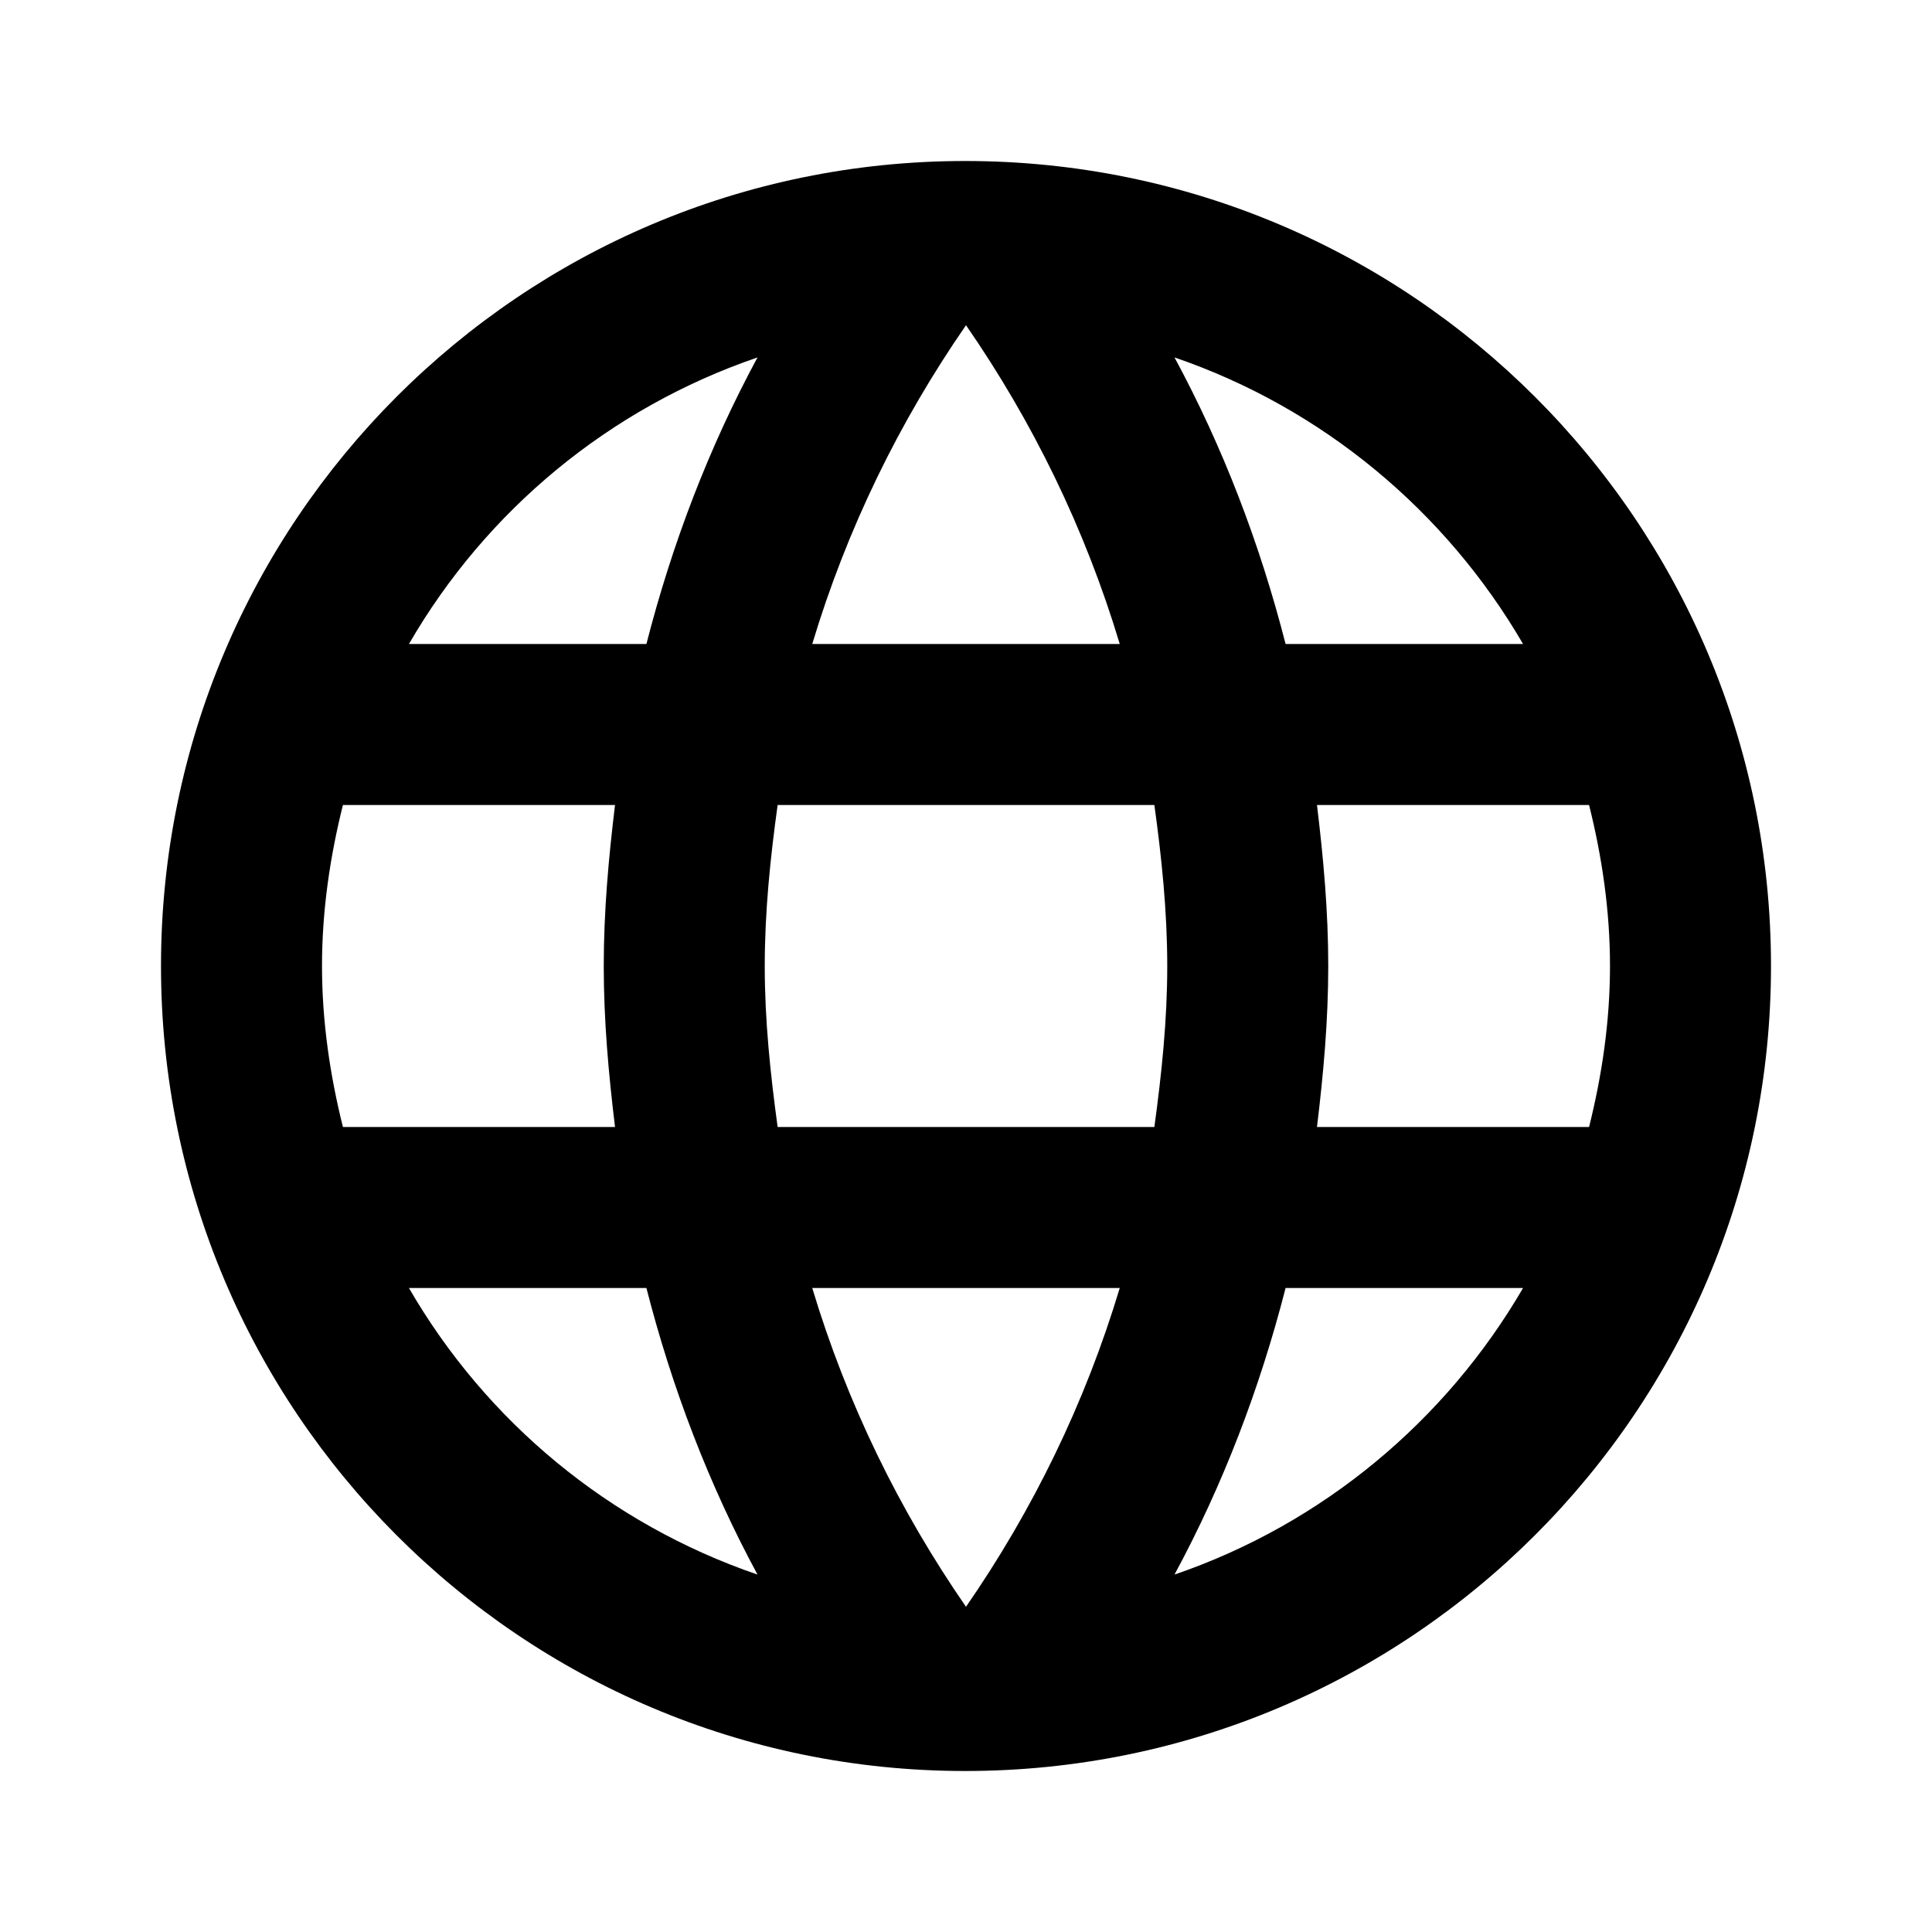
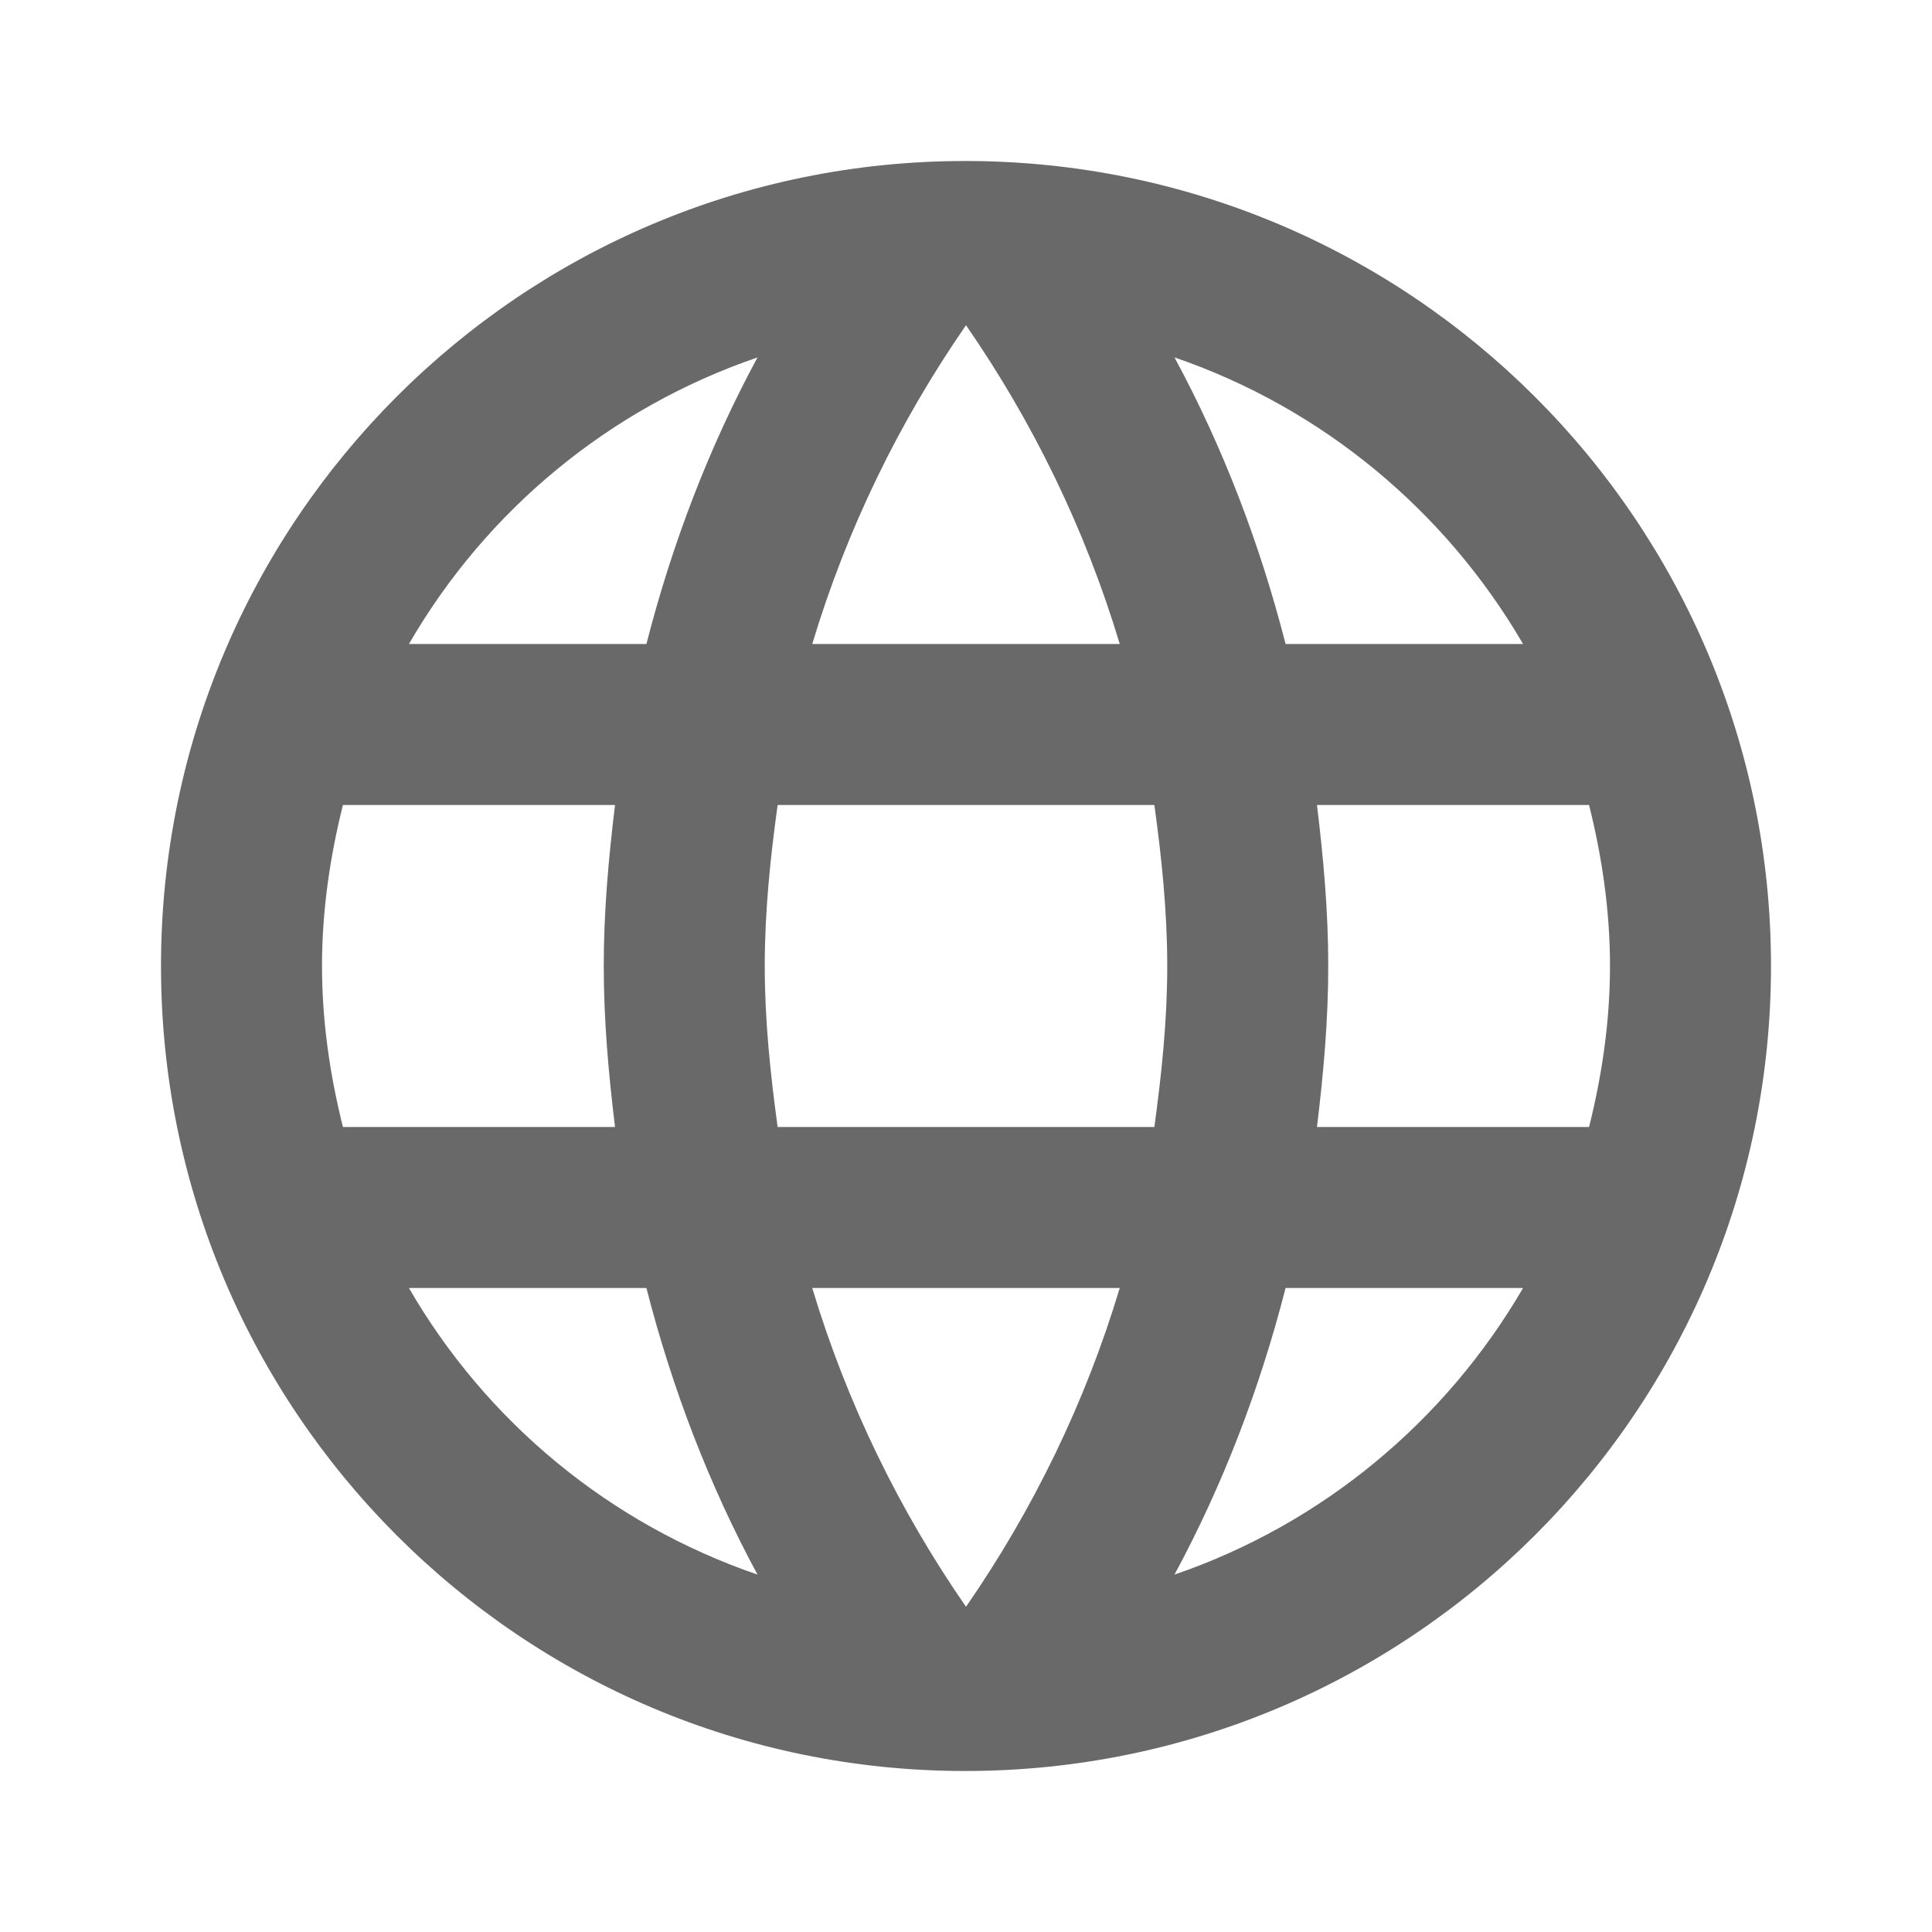
- <svg xmlns="http://www.w3.org/2000/svg" viewBox="0 0 24 24" fill="black" width="48px" height="48px">
+ <svg xmlns="http://www.w3.org/2000/svg" viewBox="0 0 24 24" fill="dimgray" width="48px" height="48px">
  <path d="M0 0h24v24H0z" fill="none" />
  <path d="M11.99 2C6.47 2 2 6.48 2 12s4.47 10 9.99 10C17.52 22 22 17.52 22 12S17.52 2 11.99 2zm6.93 6h-2.95c-.32-1.25-.78-2.45-1.38-3.56 1.84.63 3.37 1.91 4.33 3.56zM12 4.04c.83 1.2 1.48 2.53 1.91 3.96h-3.82c.43-1.43 1.08-2.76 1.91-3.96zM4.26 14C4.1 13.36 4 12.69 4 12s.1-1.36.26-2h3.38c-.08.66-.14 1.32-.14 2 0 .68.06 1.34.14 2H4.26zm.82 2h2.95c.32 1.25.78 2.45 1.38 3.56-1.84-.63-3.37-1.9-4.33-3.56zm2.95-8H5.08c.96-1.66 2.49-2.93 4.33-3.56C8.81 5.55 8.35 6.75 8.03 8zM12 19.96c-.83-1.2-1.48-2.53-1.91-3.96h3.82c-.43 1.43-1.08 2.76-1.91 3.96zM14.34 14H9.66c-.09-.66-.16-1.32-.16-2 0-.68.07-1.35.16-2h4.68c.09.65.16 1.32.16 2 0 .68-.07 1.34-.16 2zm.25 5.56c.6-1.11 1.06-2.31 1.38-3.56h2.95c-.96 1.65-2.49 2.93-4.33 3.56zM16.36 14c.08-.66.14-1.32.14-2 0-.68-.06-1.34-.14-2h3.38c.16.64.26 1.31.26 2s-.1 1.36-.26 2h-3.38z" />
</svg>
